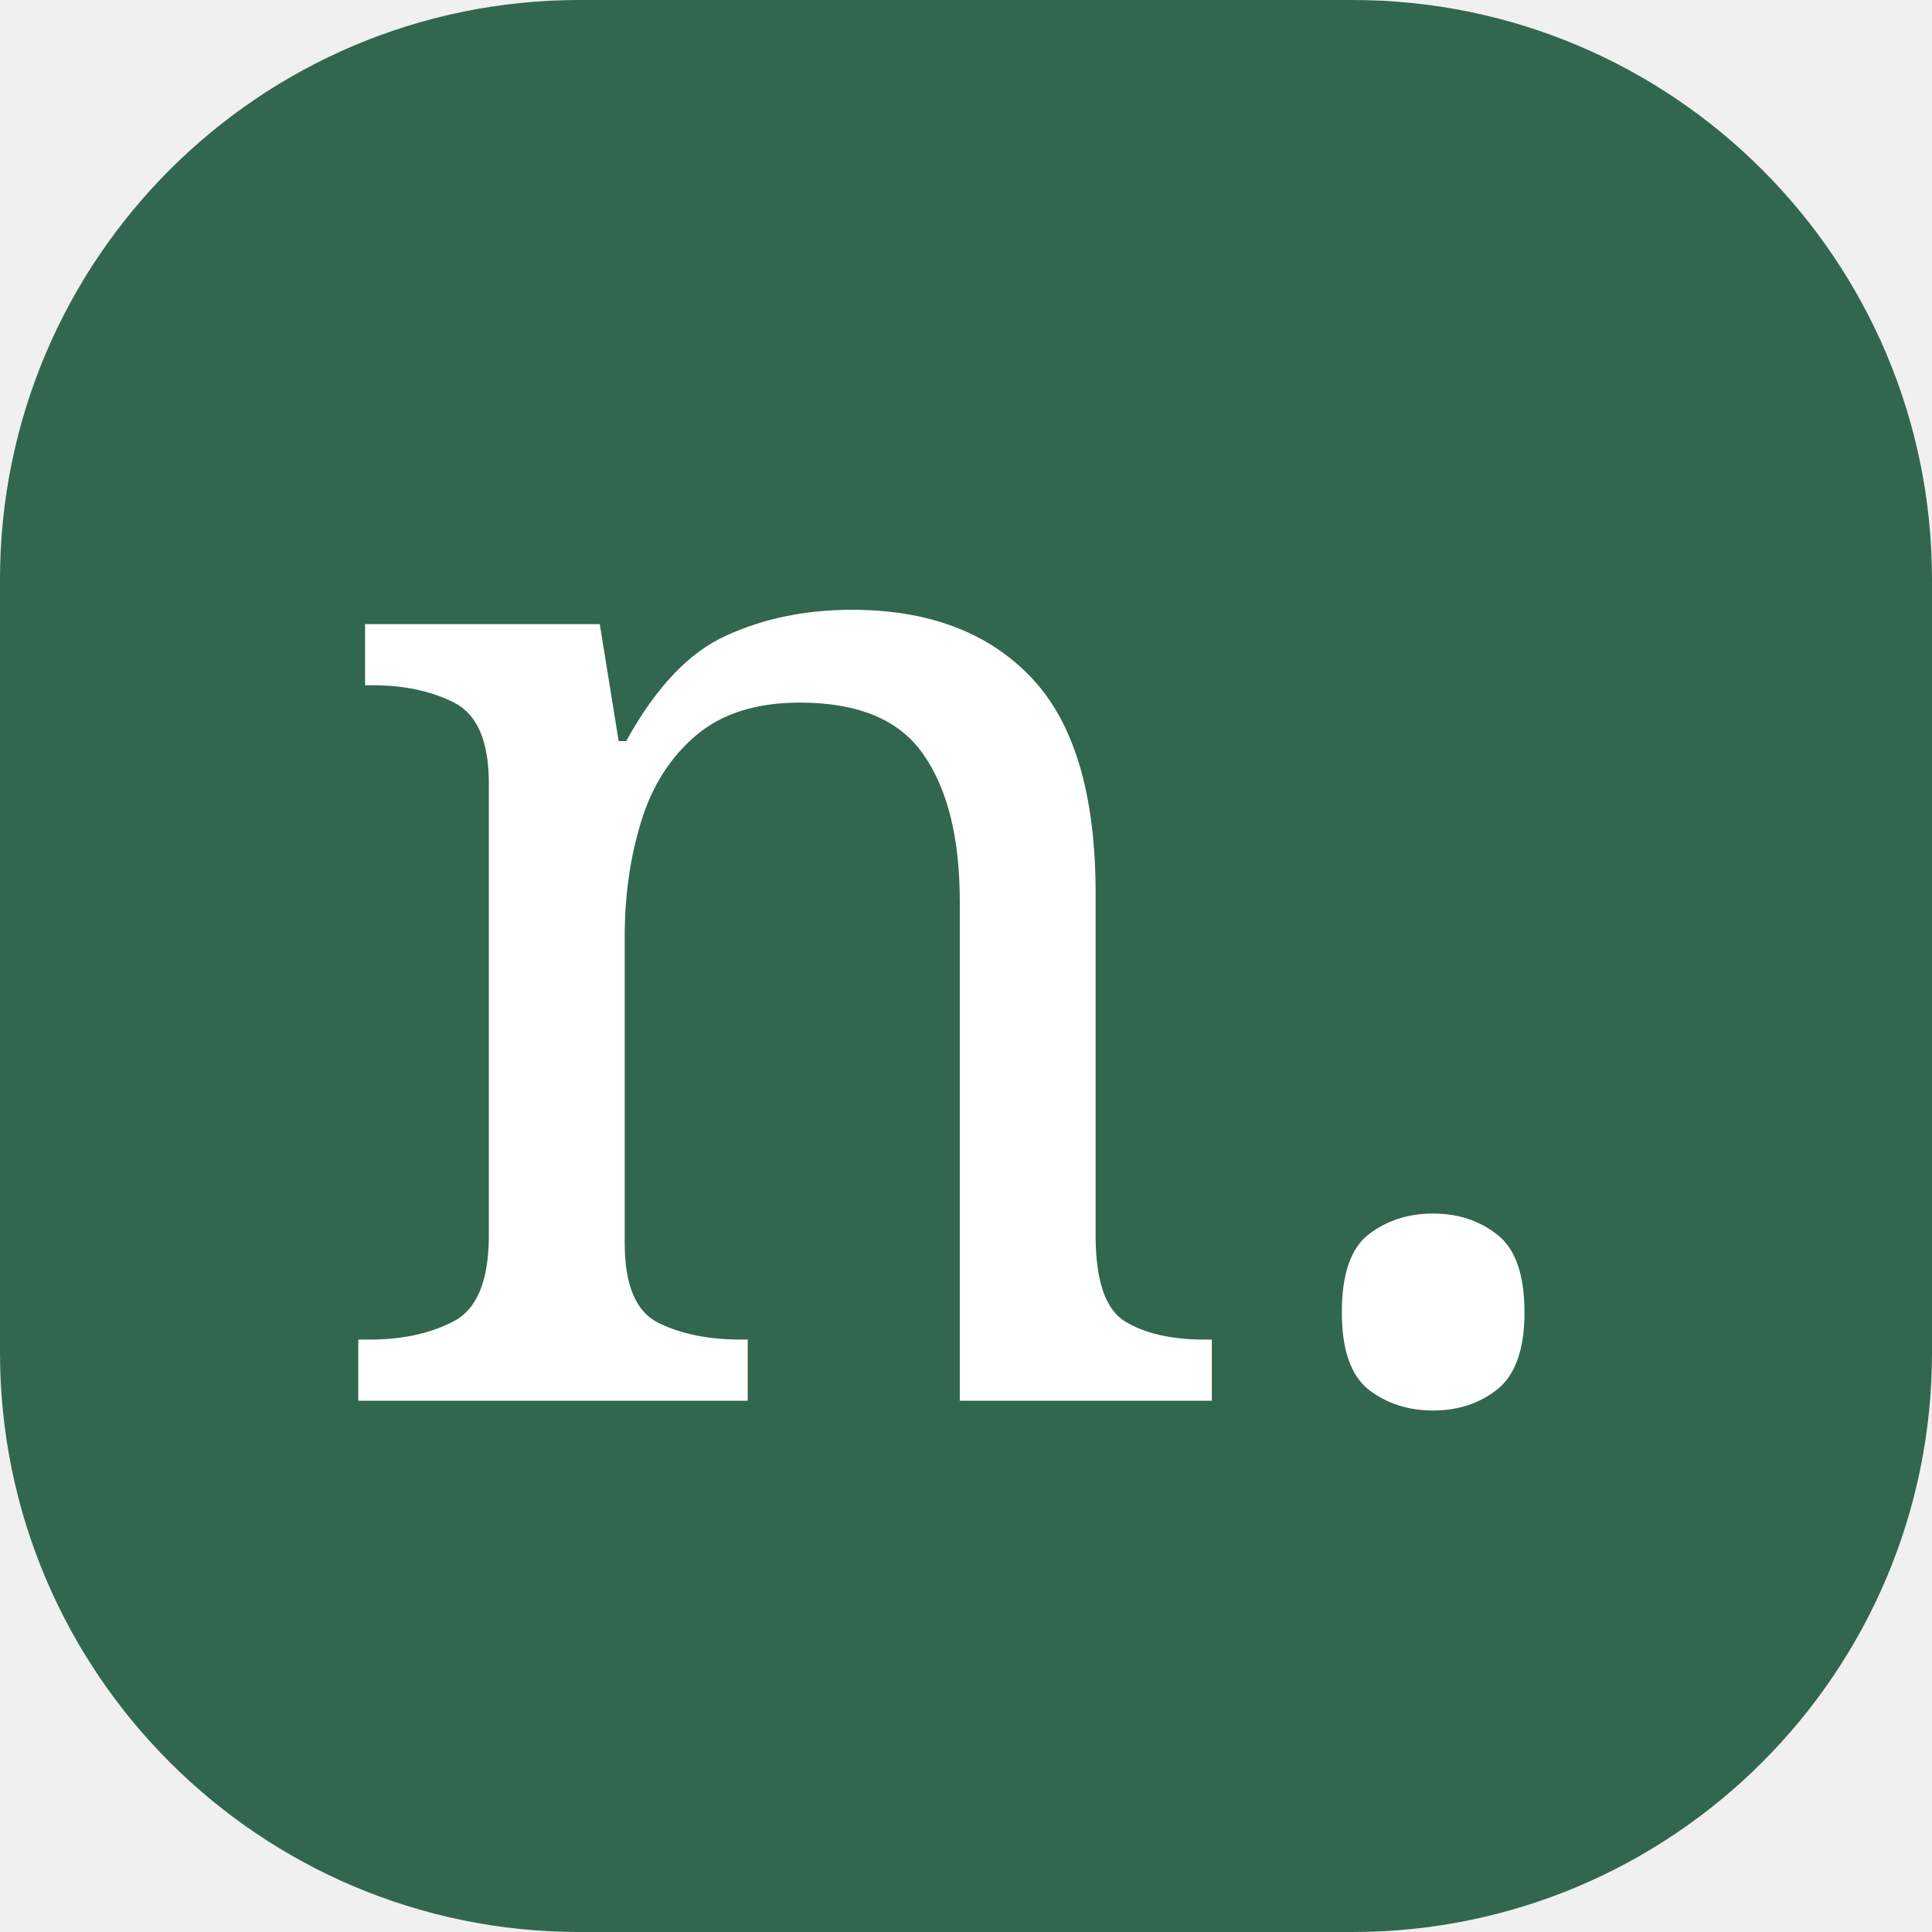
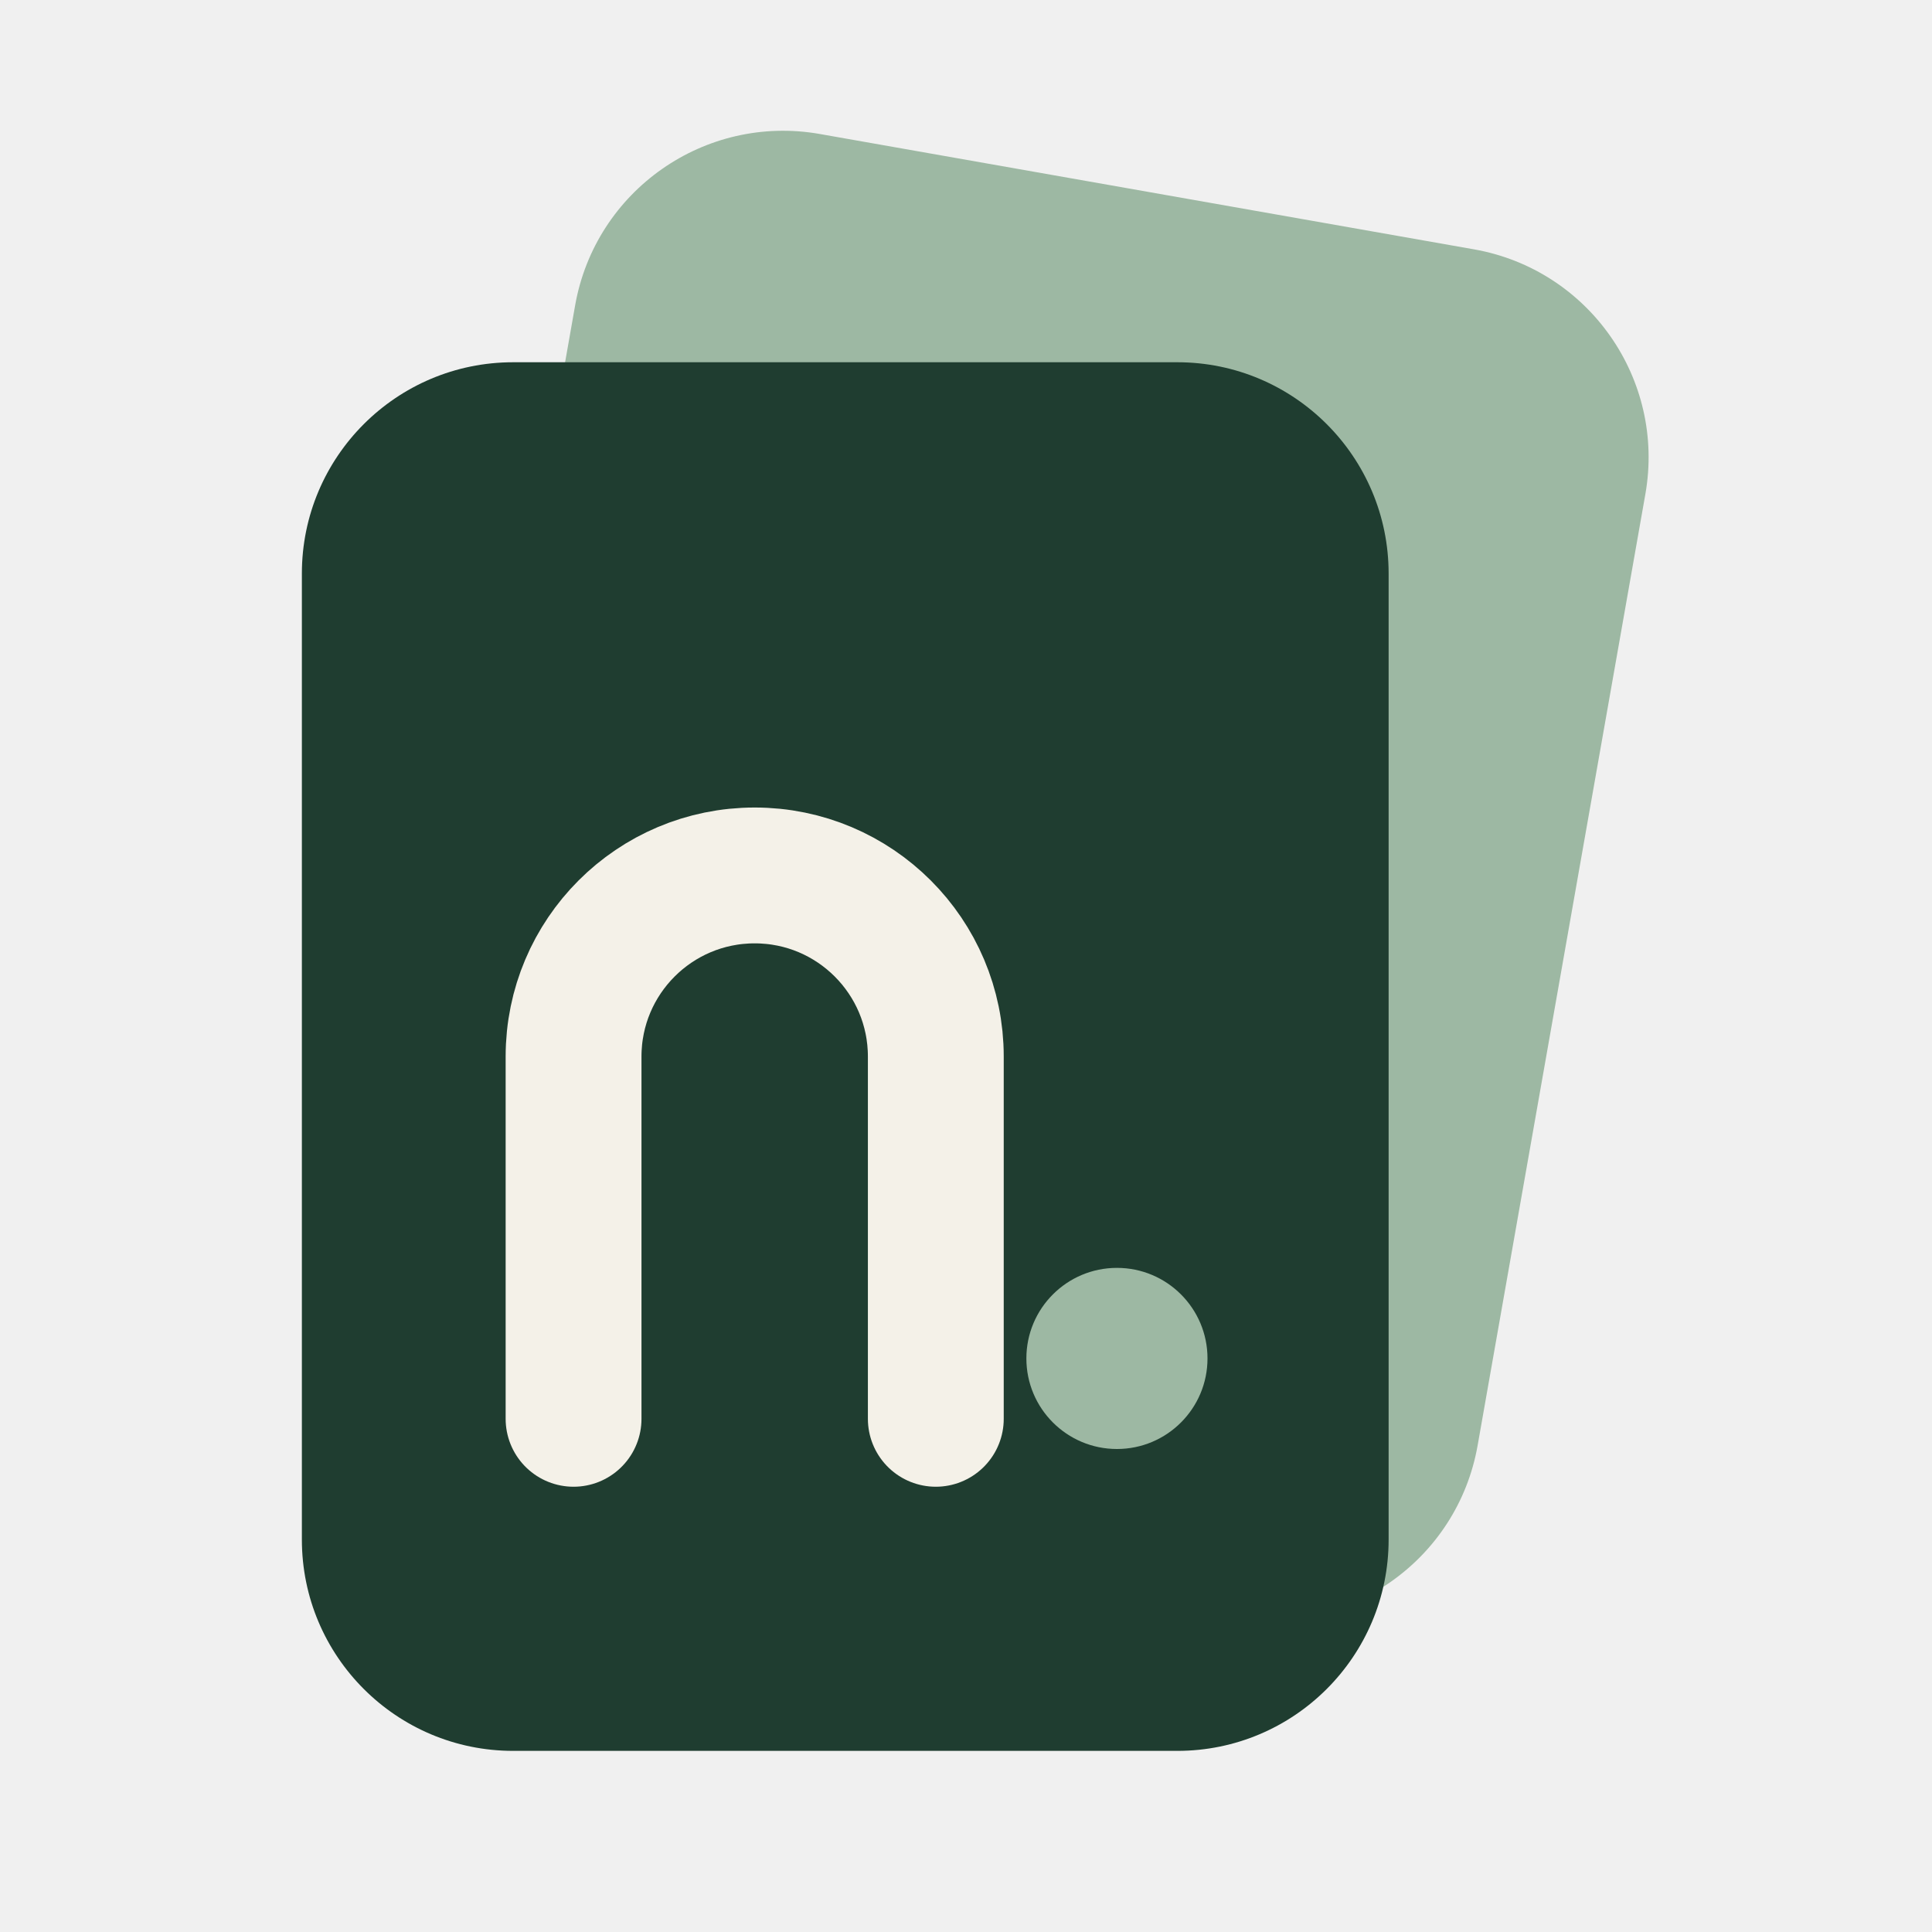
- <svg xmlns="http://www.w3.org/2000/svg" viewBox="0 0 40 40">
-   <rect width="40" height="40" rx="12" fill="#31674f" />
-   <text x="20" y="29" text-anchor="middle" font-family="Georgia,serif" font-size="30" fill="#fff">n.</text>
+ <svg xmlns="http://www.w3.org/2000/svg" viewBox="0 0 64 64">
+   <rect x="16" y="6" width="36" height="46" rx="7" fill="#9db8a3" transform="rotate(10 34 29)" />
+   <rect x="10" y="12" width="36" height="46" rx="7" fill="#1f3d30" />
+   <path d="M19 47V35a6 6 0 0 1 12 0v12" fill="none" stroke="#f4f1e8" stroke-width="4.5" stroke-linecap="round" />
+   <circle cx="37" cy="45" r="3" fill="#9db8a3" />
</svg>
